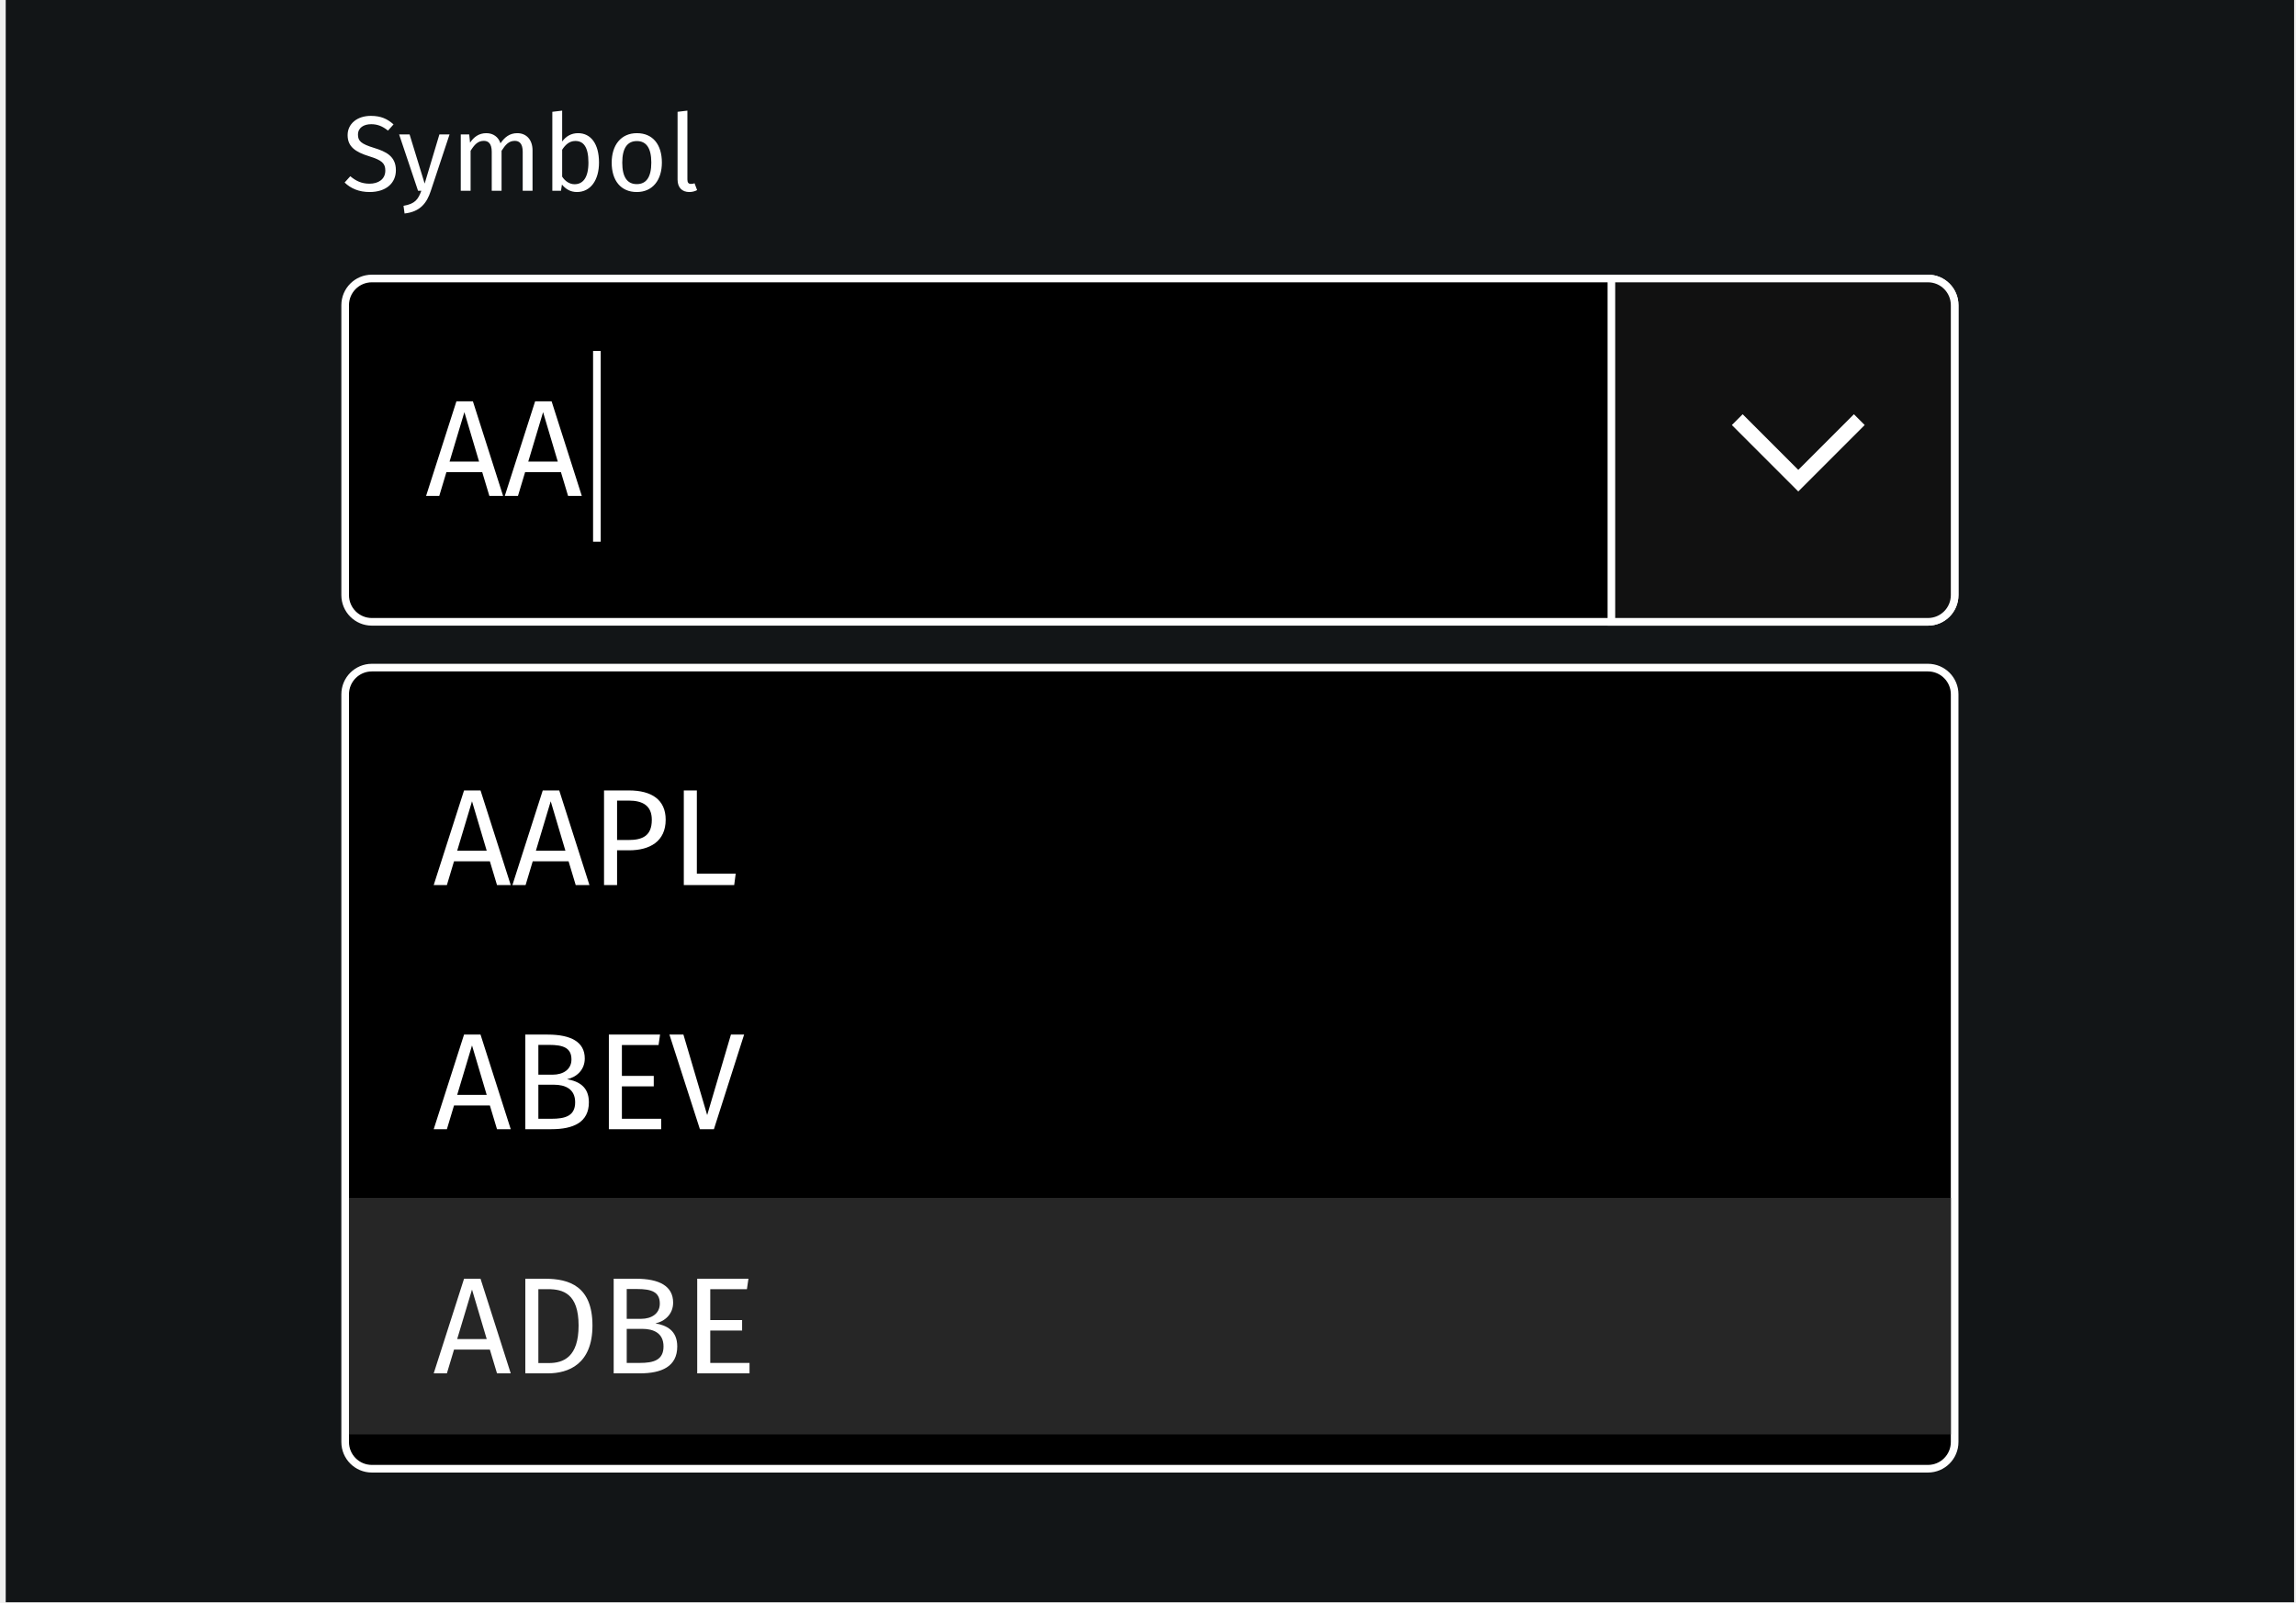
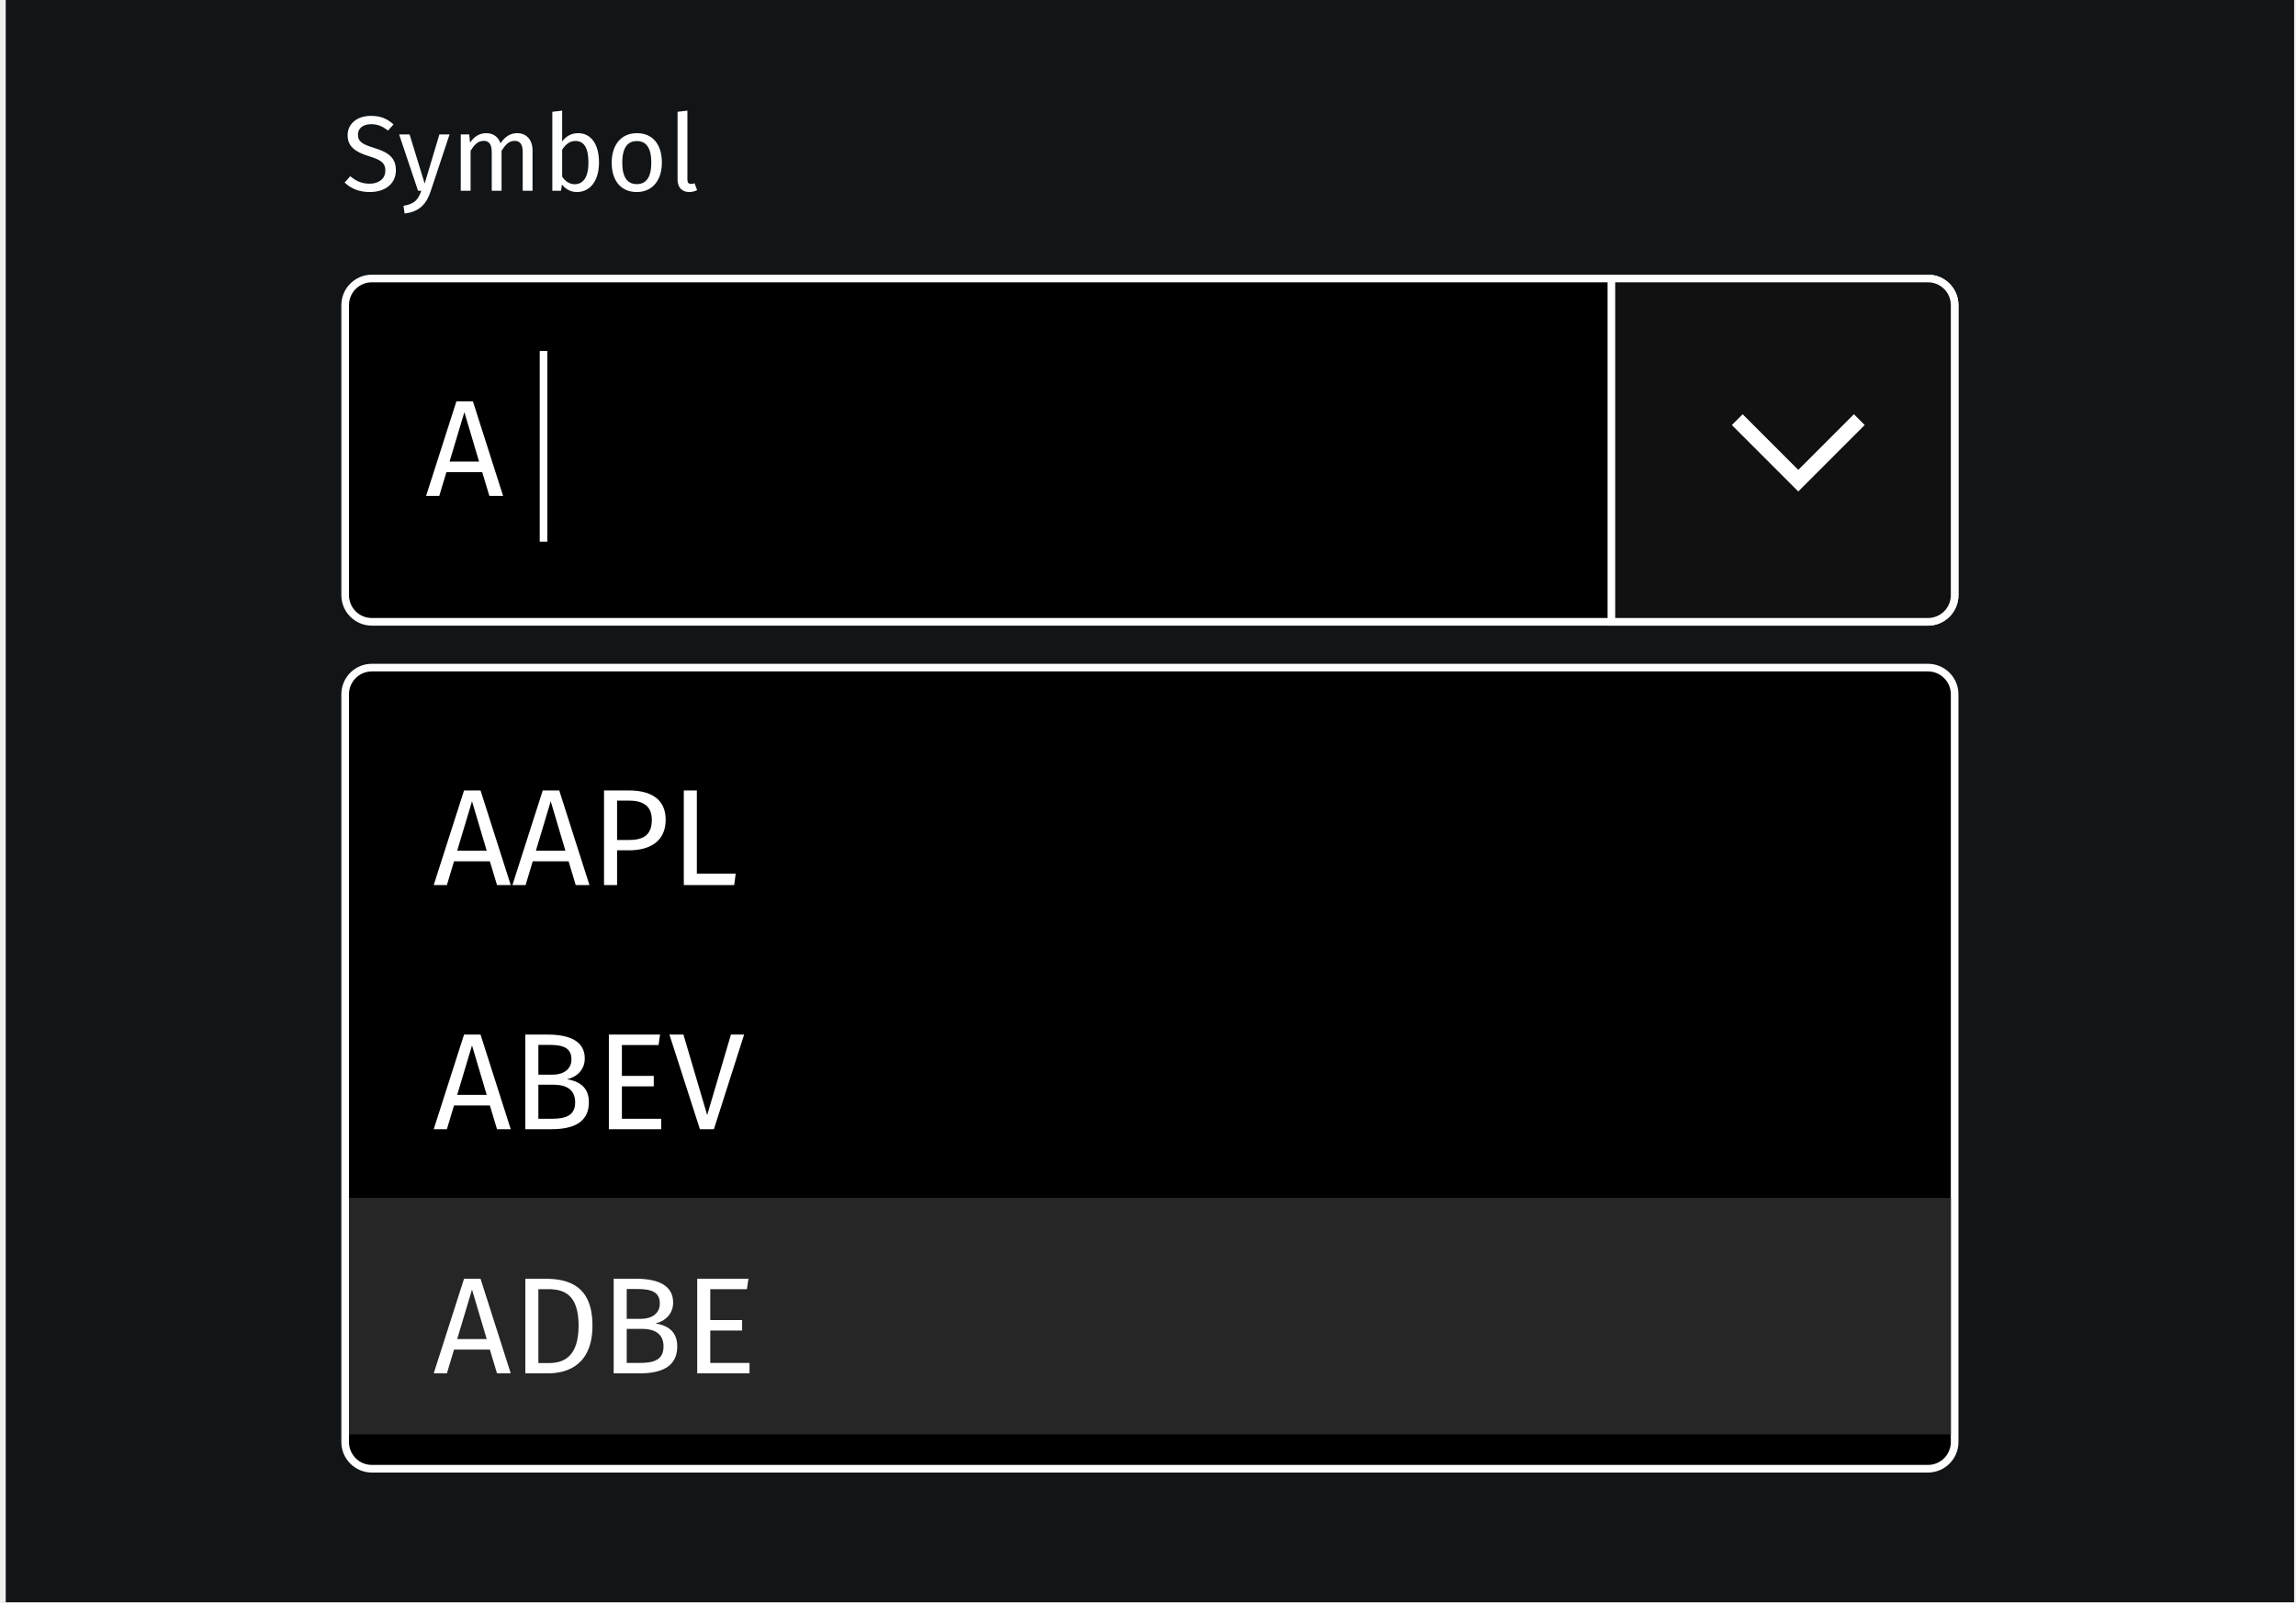
<svg xmlns="http://www.w3.org/2000/svg" width="301" height="210" viewBox="0 0 301 210" fill="none">
  <rect width="300" height="210" transform="translate(0.75)" fill="#121517" />
  <rect x="45.25" y="36.5" width="211" height="45" rx="3.5" fill="black" stroke="white" />
  <rect x="45.25" y="87.5" width="211" height="105" rx="3.5" fill="black" stroke="white" />
  <path d="M211.25 36.5H252.75C254.683 36.5 256.25 38.067 256.25 40V78C256.25 79.933 254.683 81.5 252.75 81.5H211.25V36.5Z" fill="#111111" stroke="white" />
  <path d="M48.61 15.186C49.94 15.186 50.78 15.578 51.592 16.306L50.864 17.118C50.136 16.53 49.464 16.278 48.666 16.278C47.7 16.278 46.93 16.726 46.93 17.65C46.93 18.462 47.308 18.854 49.044 19.386C50.584 19.862 51.9 20.464 51.9 22.312C51.9 23.992 50.626 25.168 48.456 25.168C47.07 25.168 45.978 24.706 45.18 23.922L45.922 23.096C46.636 23.698 47.392 24.076 48.442 24.076C49.576 24.076 50.514 23.516 50.514 22.354C50.514 21.416 50.066 20.996 48.428 20.492C46.552 19.918 45.572 19.204 45.572 17.706C45.572 16.222 46.832 15.186 48.61 15.186ZM58.934 17.622L56.469 25.042C55.952 26.61 55.084 27.758 53.039 27.982L52.9 26.974C54.398 26.722 54.818 26.148 55.237 25H54.803L52.325 17.622H53.697L55.672 24.062L57.603 17.622H58.934ZM67.812 17.454C69.016 17.454 69.814 18.322 69.814 19.708V25H68.526V19.89C68.526 18.784 68.05 18.462 67.49 18.462C66.692 18.462 66.258 18.98 65.754 19.764V25H64.466V19.89C64.466 18.784 63.99 18.462 63.43 18.462C62.632 18.462 62.184 18.98 61.694 19.764V25H60.406V17.622H61.512L61.624 18.7C62.114 17.958 62.786 17.454 63.752 17.454C64.662 17.454 65.334 17.944 65.614 18.784C66.146 17.986 66.818 17.454 67.812 17.454ZM75.784 17.454C77.45 17.454 78.528 18.84 78.528 21.304C78.528 23.614 77.422 25.168 75.63 25.168C74.818 25.168 74.174 24.804 73.67 24.188L73.544 25H72.41V14.654L73.698 14.5V18.546C74.202 17.86 74.888 17.454 75.784 17.454ZM75.322 24.146C76.4 24.146 77.142 23.32 77.142 21.304C77.142 19.204 76.456 18.476 75.42 18.476C74.608 18.476 74.076 19.036 73.698 19.624V23.152C74.076 23.74 74.664 24.146 75.322 24.146ZM83.495 17.454C85.595 17.454 86.771 18.966 86.771 21.304C86.771 23.586 85.567 25.168 83.481 25.168C81.381 25.168 80.191 23.656 80.191 21.318C80.191 19.036 81.395 17.454 83.495 17.454ZM83.495 18.49C82.263 18.49 81.577 19.386 81.577 21.318C81.577 23.236 82.249 24.132 83.481 24.132C84.713 24.132 85.385 23.236 85.385 21.304C85.385 19.386 84.713 18.49 83.495 18.49ZM90.368 25.168C89.43 25.168 88.828 24.594 88.828 23.544V14.654L90.116 14.5V23.516C90.116 23.908 90.242 24.104 90.578 24.104C90.76 24.104 90.914 24.076 91.054 24.02L91.39 24.916C91.11 25.07 90.746 25.168 90.368 25.168Z" fill="white" />
-   <path d="M64.156 65L63.22 61.886H58.522L57.586 65H55.858L59.836 52.598H61.996L65.956 65H64.156ZM58.936 60.5H62.806L60.88 54.02L58.936 60.5ZM74.474 65L73.538 61.886H68.84L67.904 65H66.176L70.154 52.598H72.314L76.274 65H74.474ZM69.254 60.5H73.124L71.198 54.02L69.254 60.5Z" fill="white" />
+   <path d="M64.156 65L63.22 61.886H58.522L57.586 65H55.858L59.836 52.598H61.996L65.956 65H64.156ZM58.936 60.5H62.806L60.88 54.02L58.936 60.5Z" fill="white" />
  <path d="M65.156 148L64.22 144.886H59.522L58.586 148H56.858L60.836 135.598H62.996L66.956 148H65.156ZM59.936 143.5H63.806L61.88 137.02L59.936 143.5ZM74.34 141.448C75.78 141.7 77.202 142.366 77.202 144.472C77.202 147.1 75.168 148 72.288 148H68.868V135.598H71.802C74.862 135.598 76.662 136.57 76.662 138.73C76.662 140.26 75.546 141.196 74.34 141.448ZM71.982 136.948H70.578V140.854H72.45C73.836 140.854 74.916 140.17 74.916 138.856C74.916 137.326 73.818 136.948 71.982 136.948ZM72.288 146.632C74.088 146.632 75.402 146.272 75.402 144.472C75.402 142.726 74.106 142.168 72.612 142.168H70.578V146.632H72.288ZM86.534 135.598L86.335 136.966H81.529V141.016H85.706V142.384H81.529V146.632H86.677V148H79.82V135.598H86.534ZM97.552 135.598L93.592 148H91.756L87.76 135.598H89.596L92.71 146.146L95.824 135.598H97.552Z" fill="white" />
  <path d="M65.156 116L64.22 112.886H59.522L58.586 116H56.858L60.836 103.598H62.996L66.956 116H65.156ZM59.936 111.5H63.806L61.88 105.02L59.936 111.5ZM75.474 116L74.538 112.886H69.84L68.904 116H67.176L71.154 103.598H73.314L77.274 116H75.474ZM70.254 111.5H74.124L72.198 105.02L70.254 111.5ZM82.445 103.598C85.433 103.598 87.269 104.822 87.269 107.432C87.269 110.276 85.199 111.446 82.463 111.446H80.897V116H79.187V103.598H82.445ZM82.391 110.096C84.227 110.096 85.451 109.556 85.451 107.45C85.451 105.596 84.263 104.93 82.427 104.93H80.897V110.096H82.391ZM91.356 103.598V114.506H96.45L96.252 116H89.646V103.598H91.356Z" fill="white" />
  <path d="M227.75 55L235.75 63L243.75 55" stroke="white" stroke-width="2" />
-   <line x1="78.25" y1="46" x2="78.25" y2="71" stroke="white" />
+   <line x1="71.257" y1="46" x2="71.257" y2="71" stroke="white" />
  <rect x="45.75" y="157" width="210" height="31" fill="#262626" />
  <path d="M65.156 180L64.22 176.886H59.522L58.586 180H56.858L60.836 167.598H62.996L66.956 180H65.156ZM59.936 175.5H63.806L61.88 169.02L59.936 175.5ZM71.46 167.598C74.628 167.598 77.67 168.588 77.67 173.736C77.67 178.794 74.52 180 71.838 180H68.868V167.598H71.46ZM71.838 168.966H70.578V178.65H71.964C73.908 178.65 75.852 177.822 75.852 173.736C75.852 169.542 73.818 168.966 71.838 168.966ZM85.924 173.448C87.364 173.7 88.786 174.366 88.786 176.472C88.786 179.1 86.752 180 83.872 180H80.452V167.598H83.386C86.446 167.598 88.246 168.57 88.246 170.73C88.246 172.26 87.13 173.196 85.924 173.448ZM83.566 168.948H82.162V172.854H84.034C85.42 172.854 86.5 172.17 86.5 170.856C86.5 169.326 85.402 168.948 83.566 168.948ZM83.872 178.632C85.672 178.632 86.986 178.272 86.986 176.472C86.986 174.726 85.69 174.168 84.196 174.168H82.162V178.632H83.872ZM98.118 167.598L97.919 168.966H93.114V173.016H97.29V174.384H93.114V178.632H98.261V180H91.403V167.598H98.118Z" fill="white" />
</svg>
